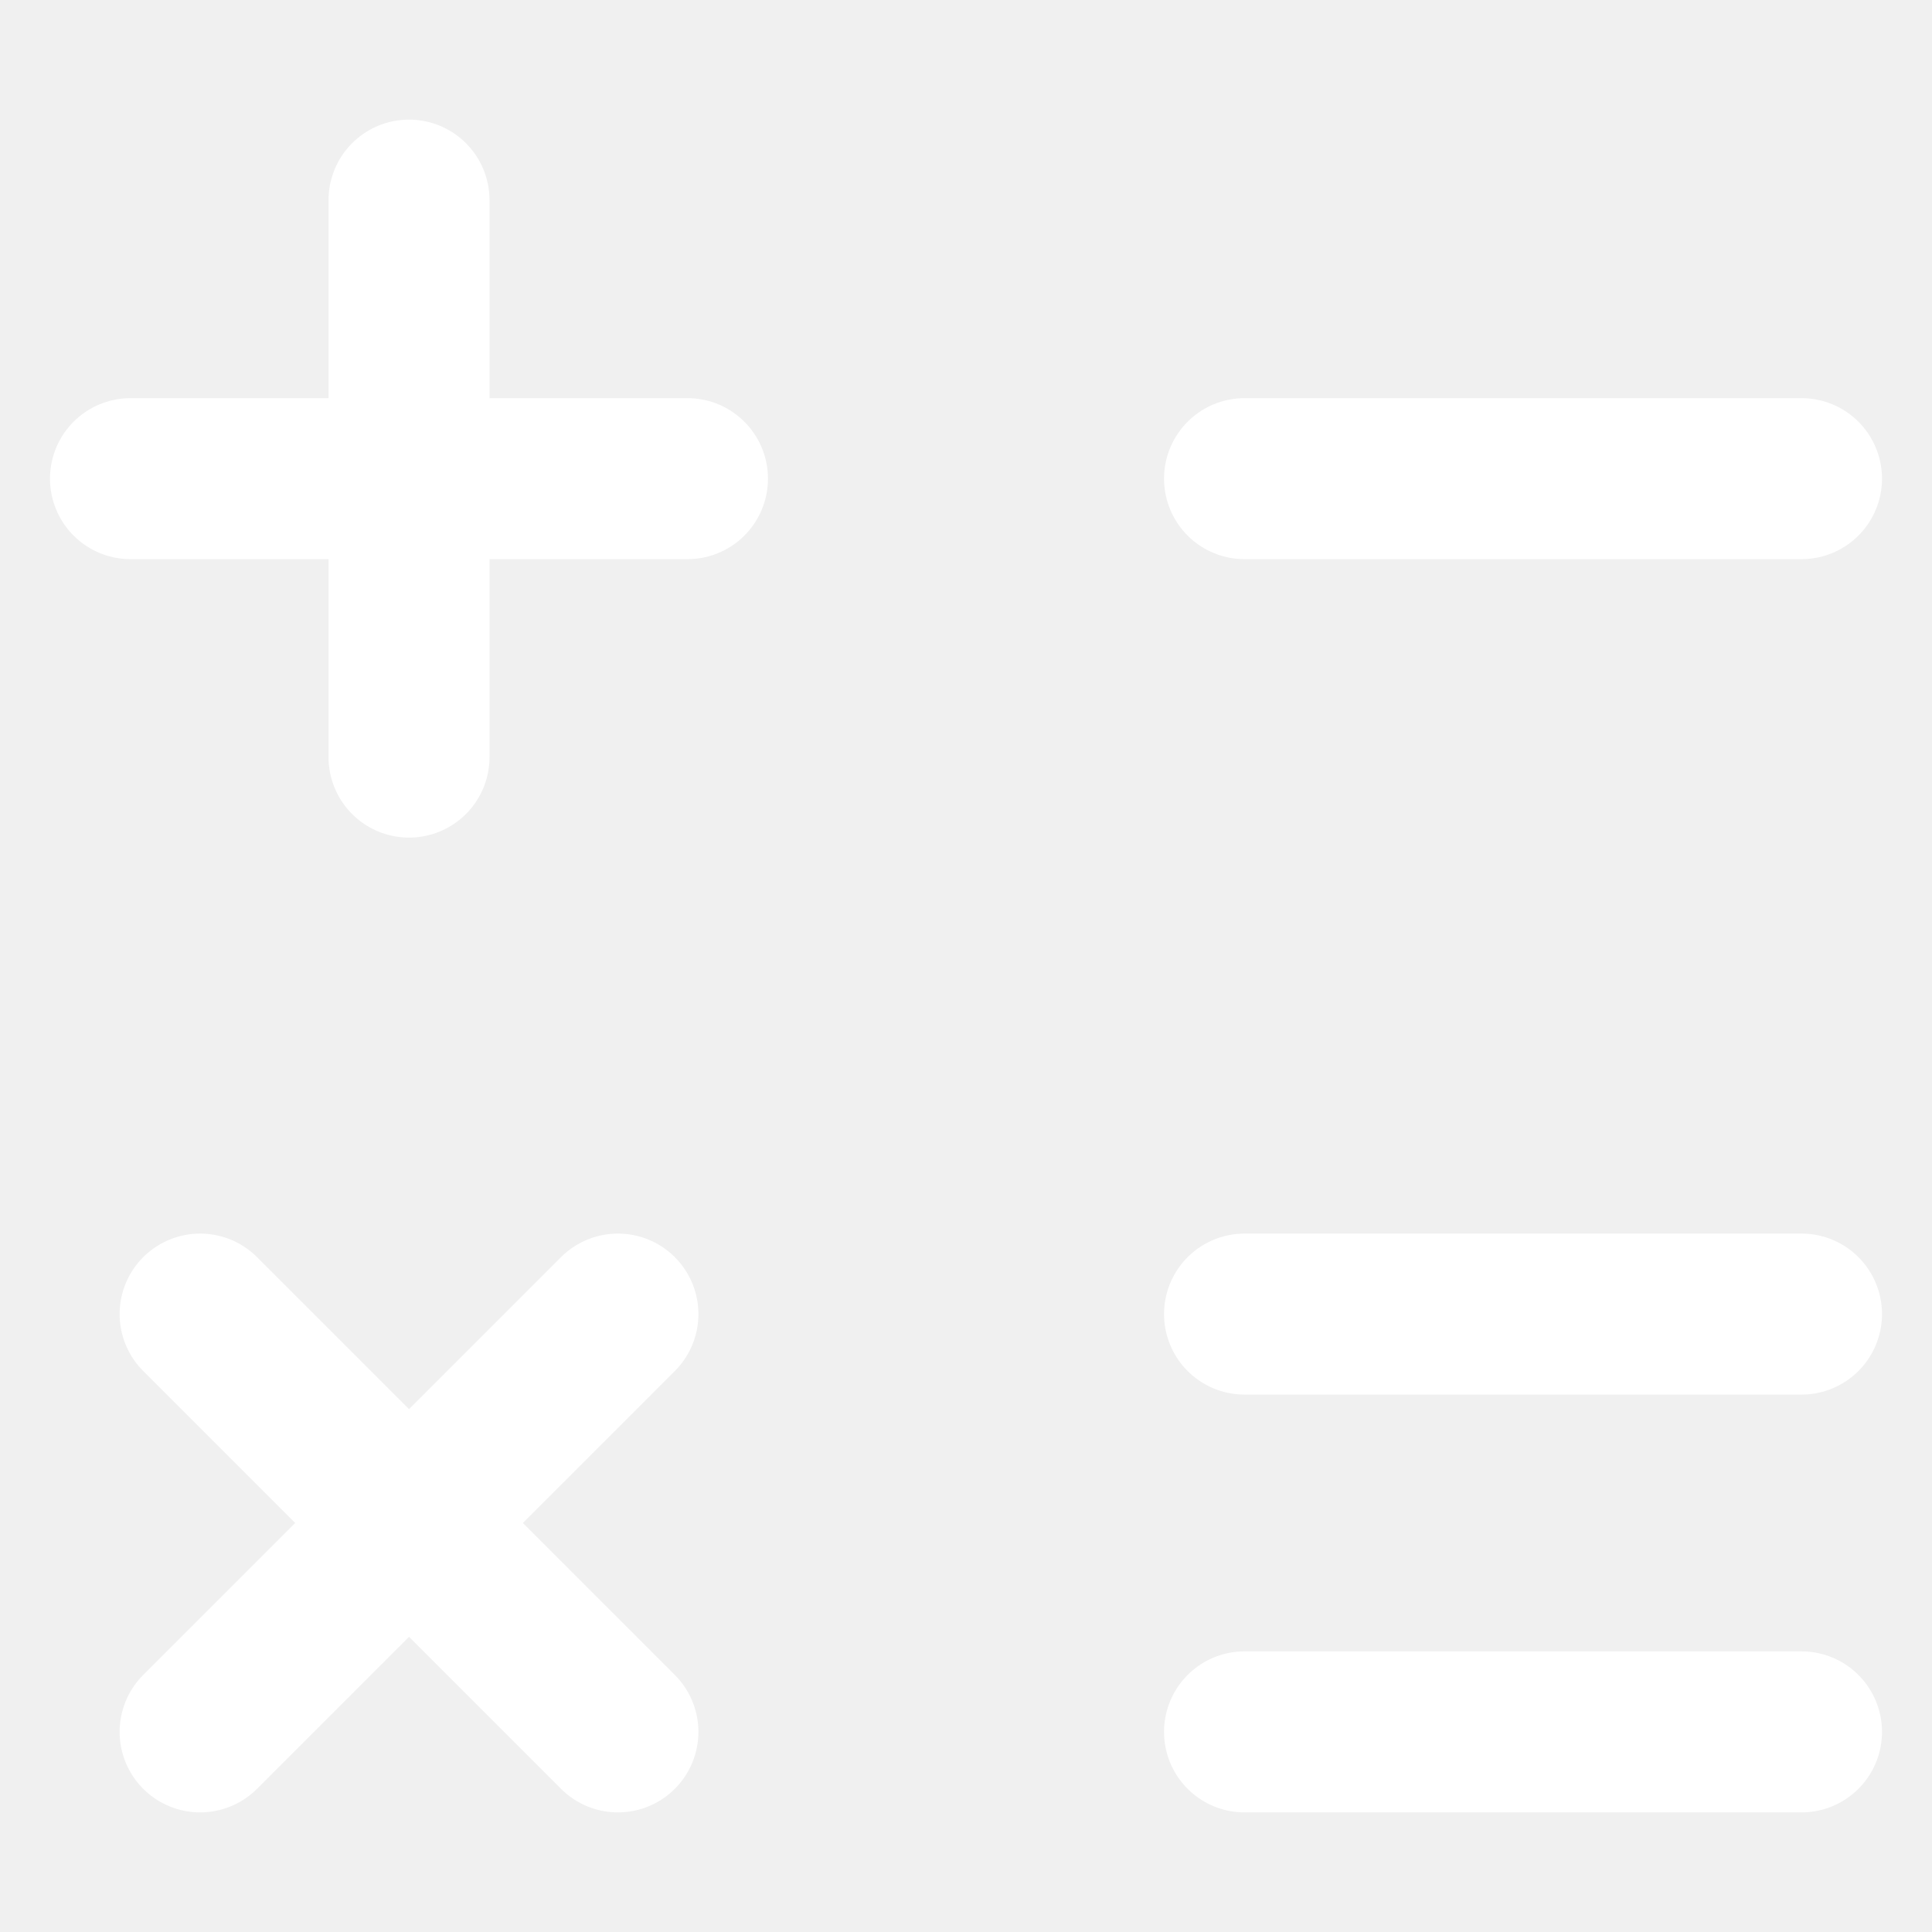
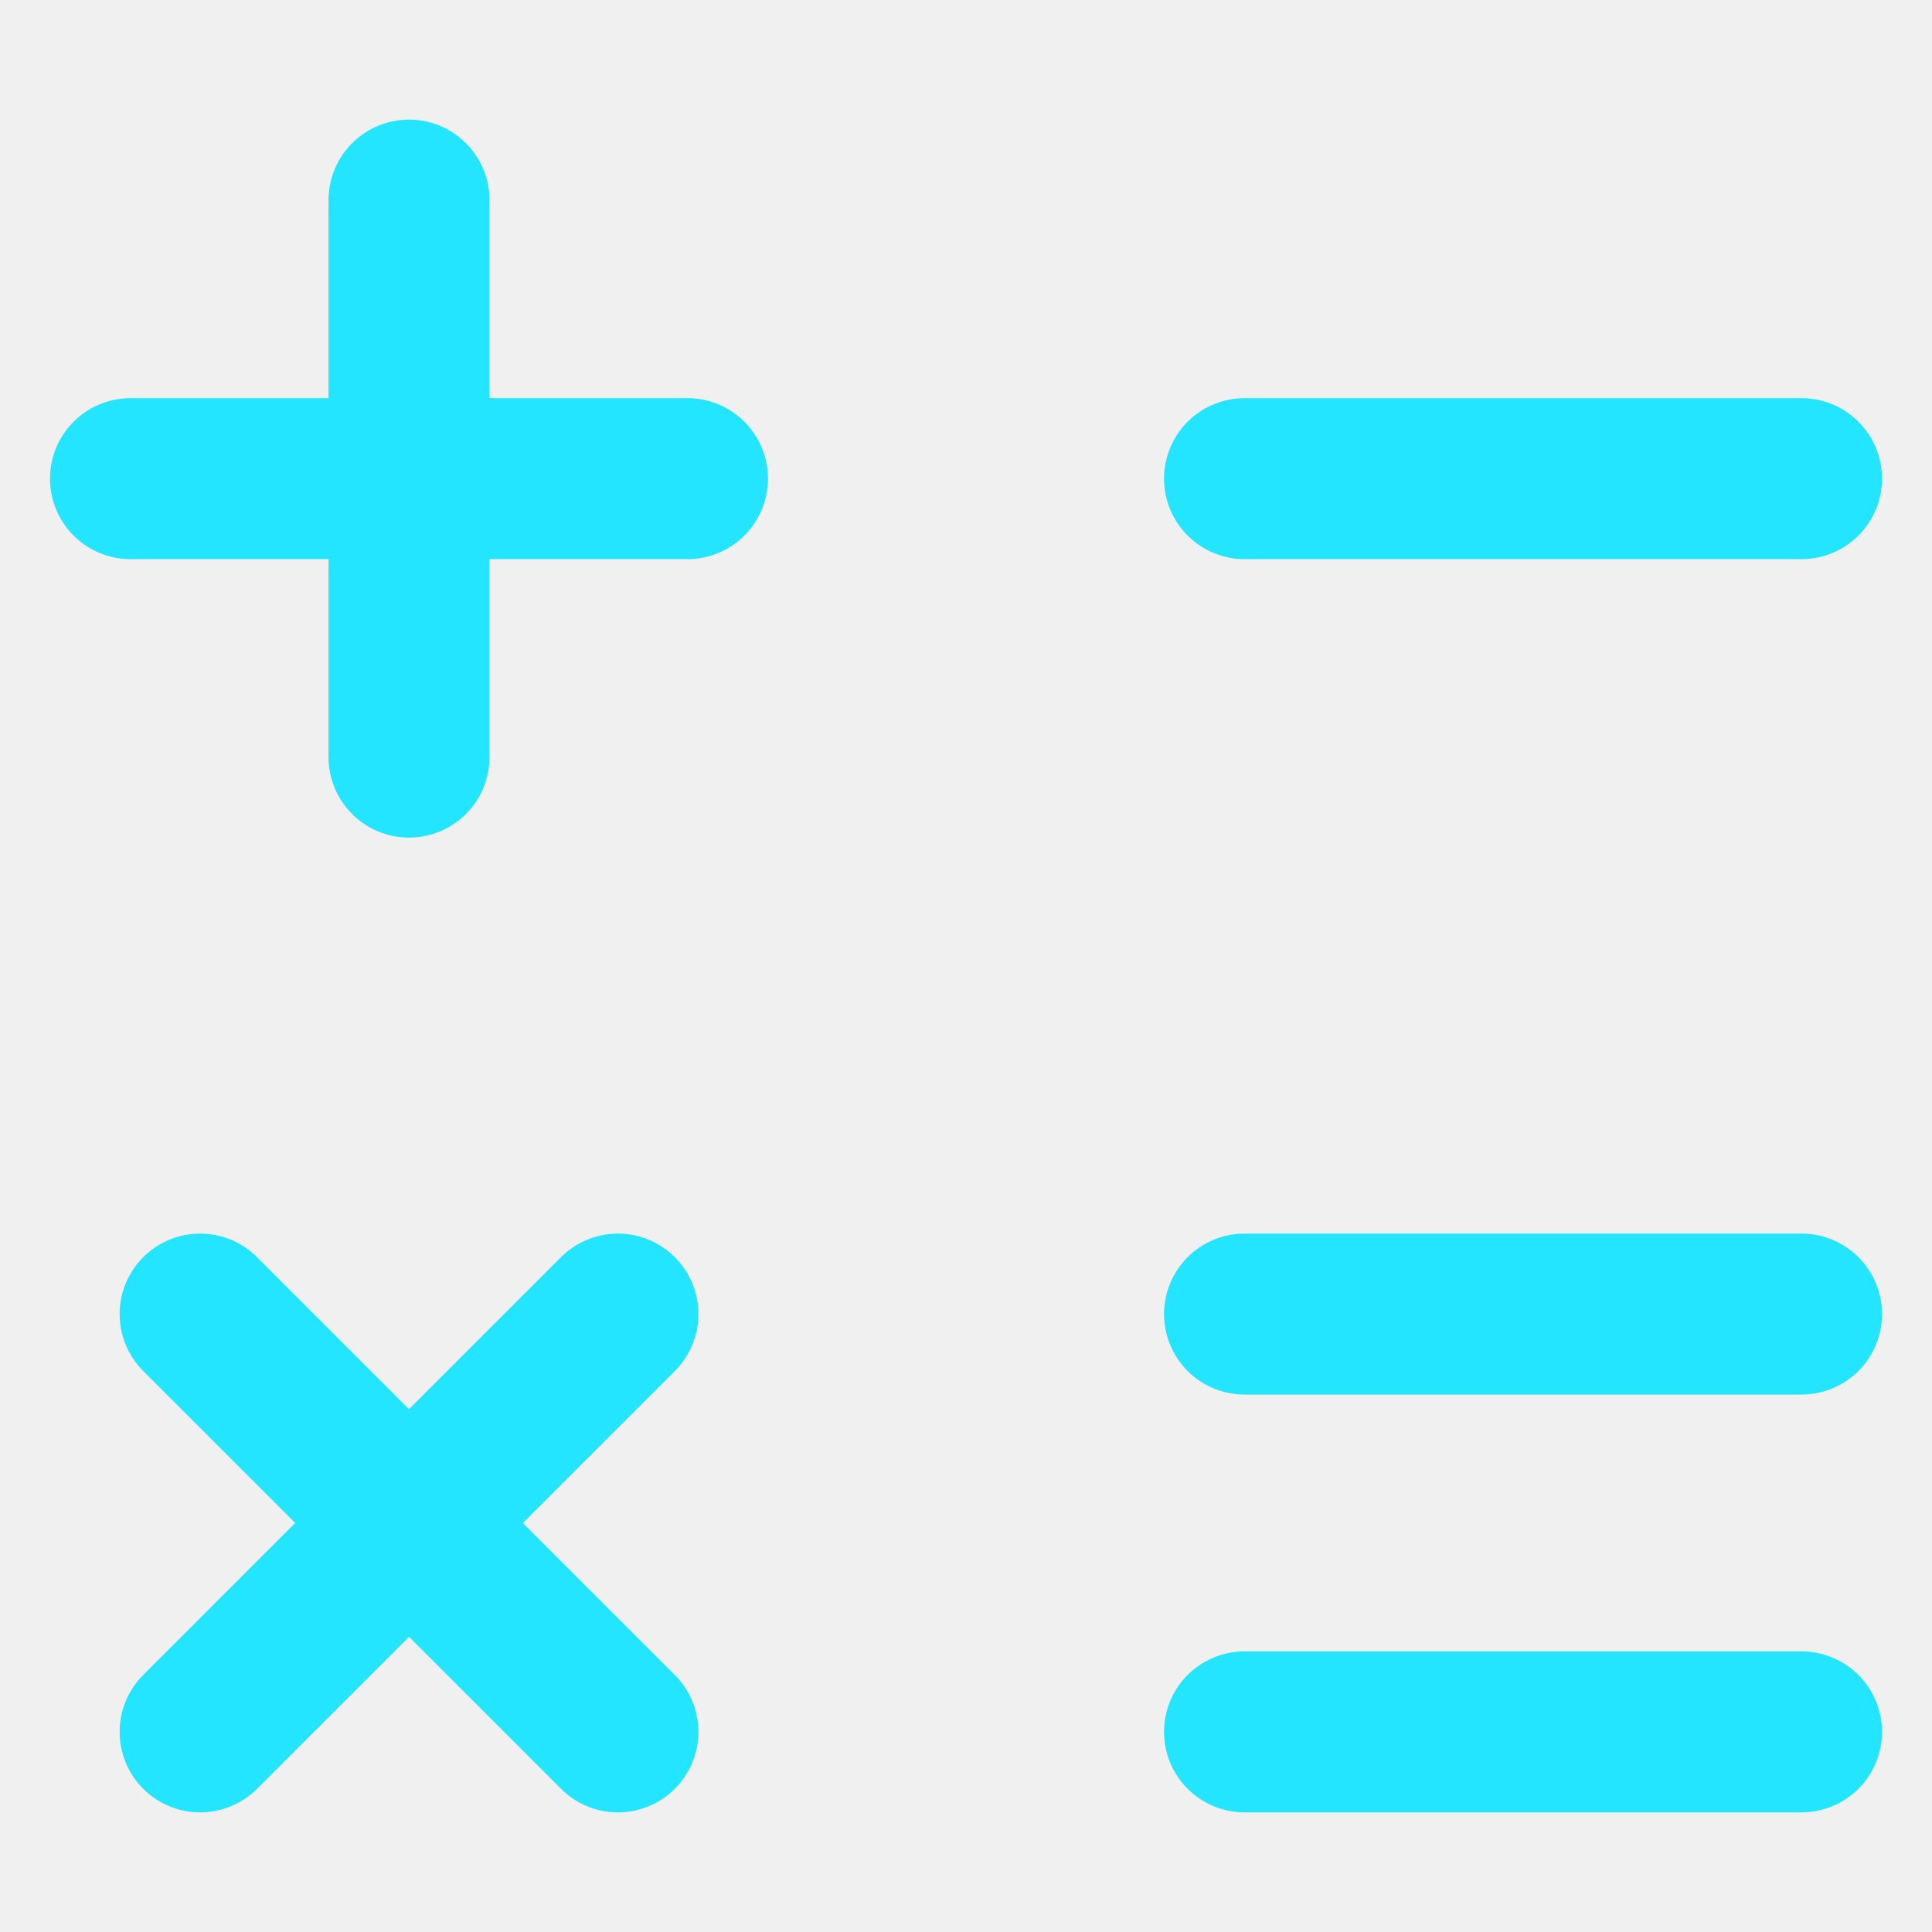
<svg xmlns="http://www.w3.org/2000/svg" width="24" height="24" viewBox="0 0 24 24" fill="none">
-   <path d="M22.379 5.946H15.46M22.379 16.324H15.46M22.379 21.514H15.46M8.54 5.946H5.081M5.081 5.946H1.621M5.081 5.946V2.486M5.081 5.946V9.405M7.676 16.324L5.081 18.919M5.081 18.919L2.486 21.514M5.081 18.919L2.486 16.324M5.081 18.919L7.676 21.514" stroke="white" stroke-width="2" stroke-linecap="round" />
+   <path d="M22.379 5.946H15.46M22.379 16.324H15.46M22.379 21.514H15.46M8.54 5.946H5.081M5.081 5.946H1.621M5.081 5.946V2.486M5.081 5.946V9.405M7.676 16.324L5.081 18.919M5.081 18.919L2.486 21.514M5.081 18.919L2.486 16.324M5.081 18.919L7.676 21.514" stroke="#24E5FF" stroke-width="2" stroke-linecap="round" />
</svg>
